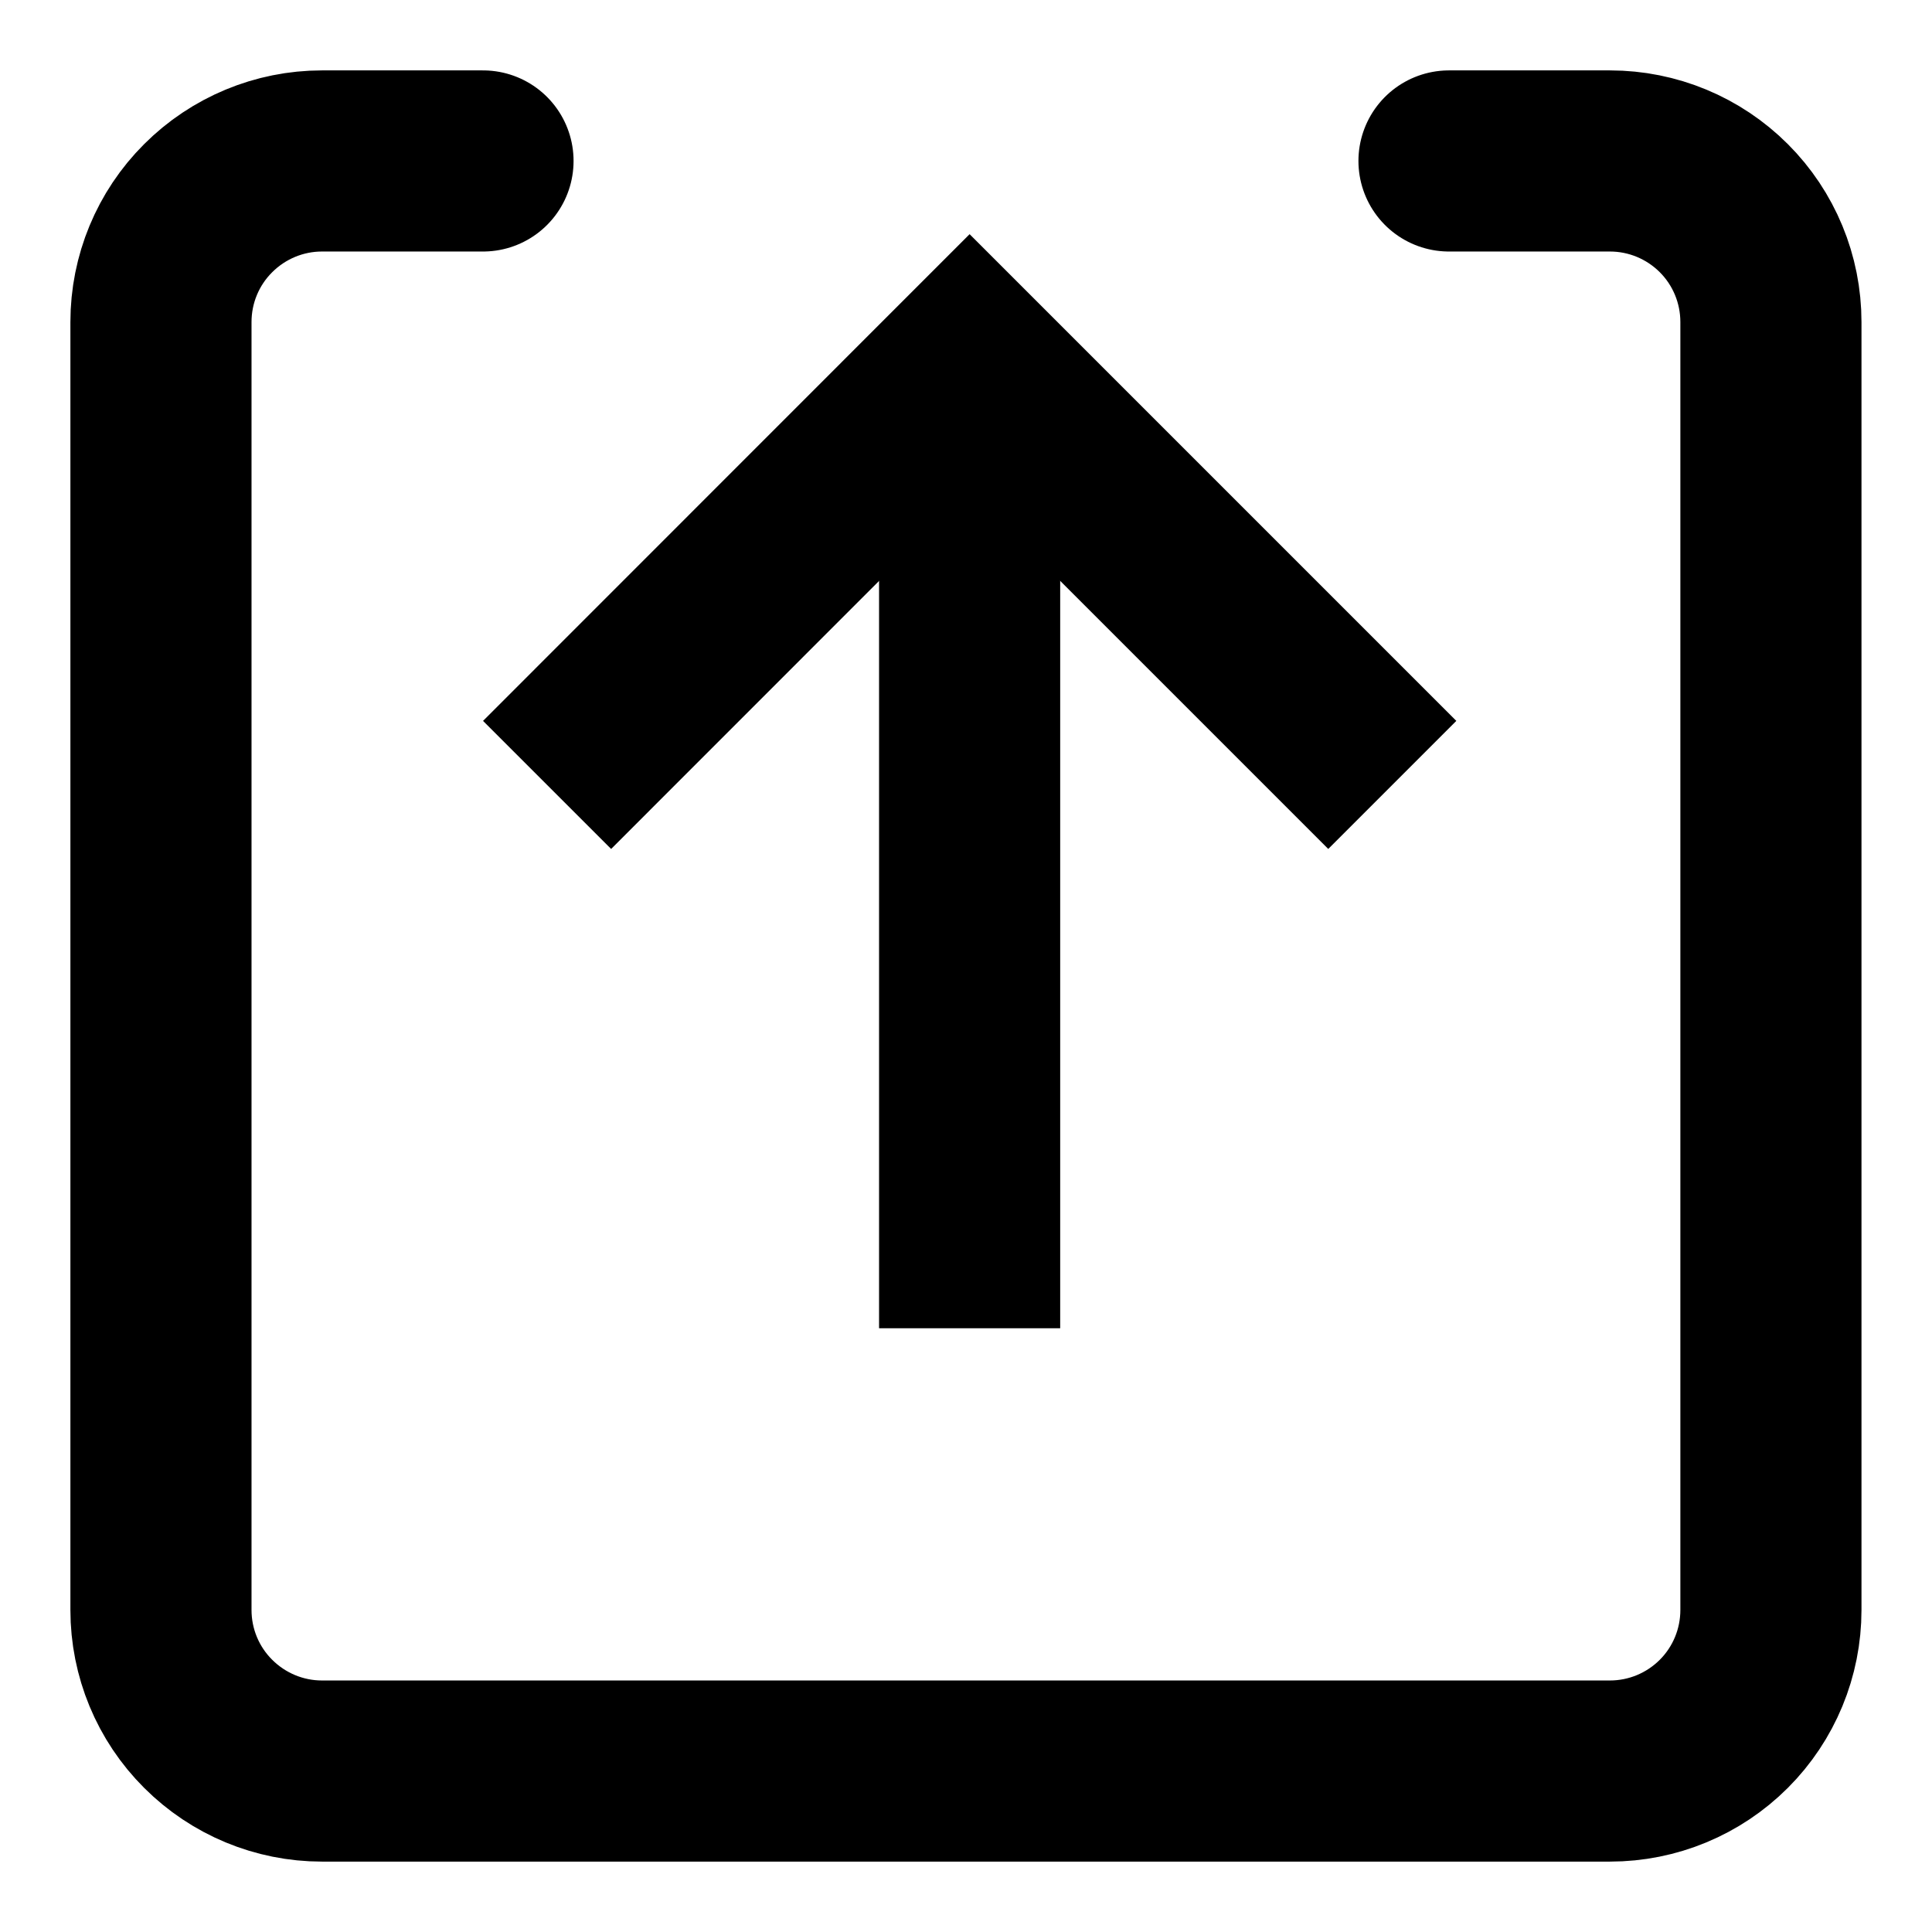
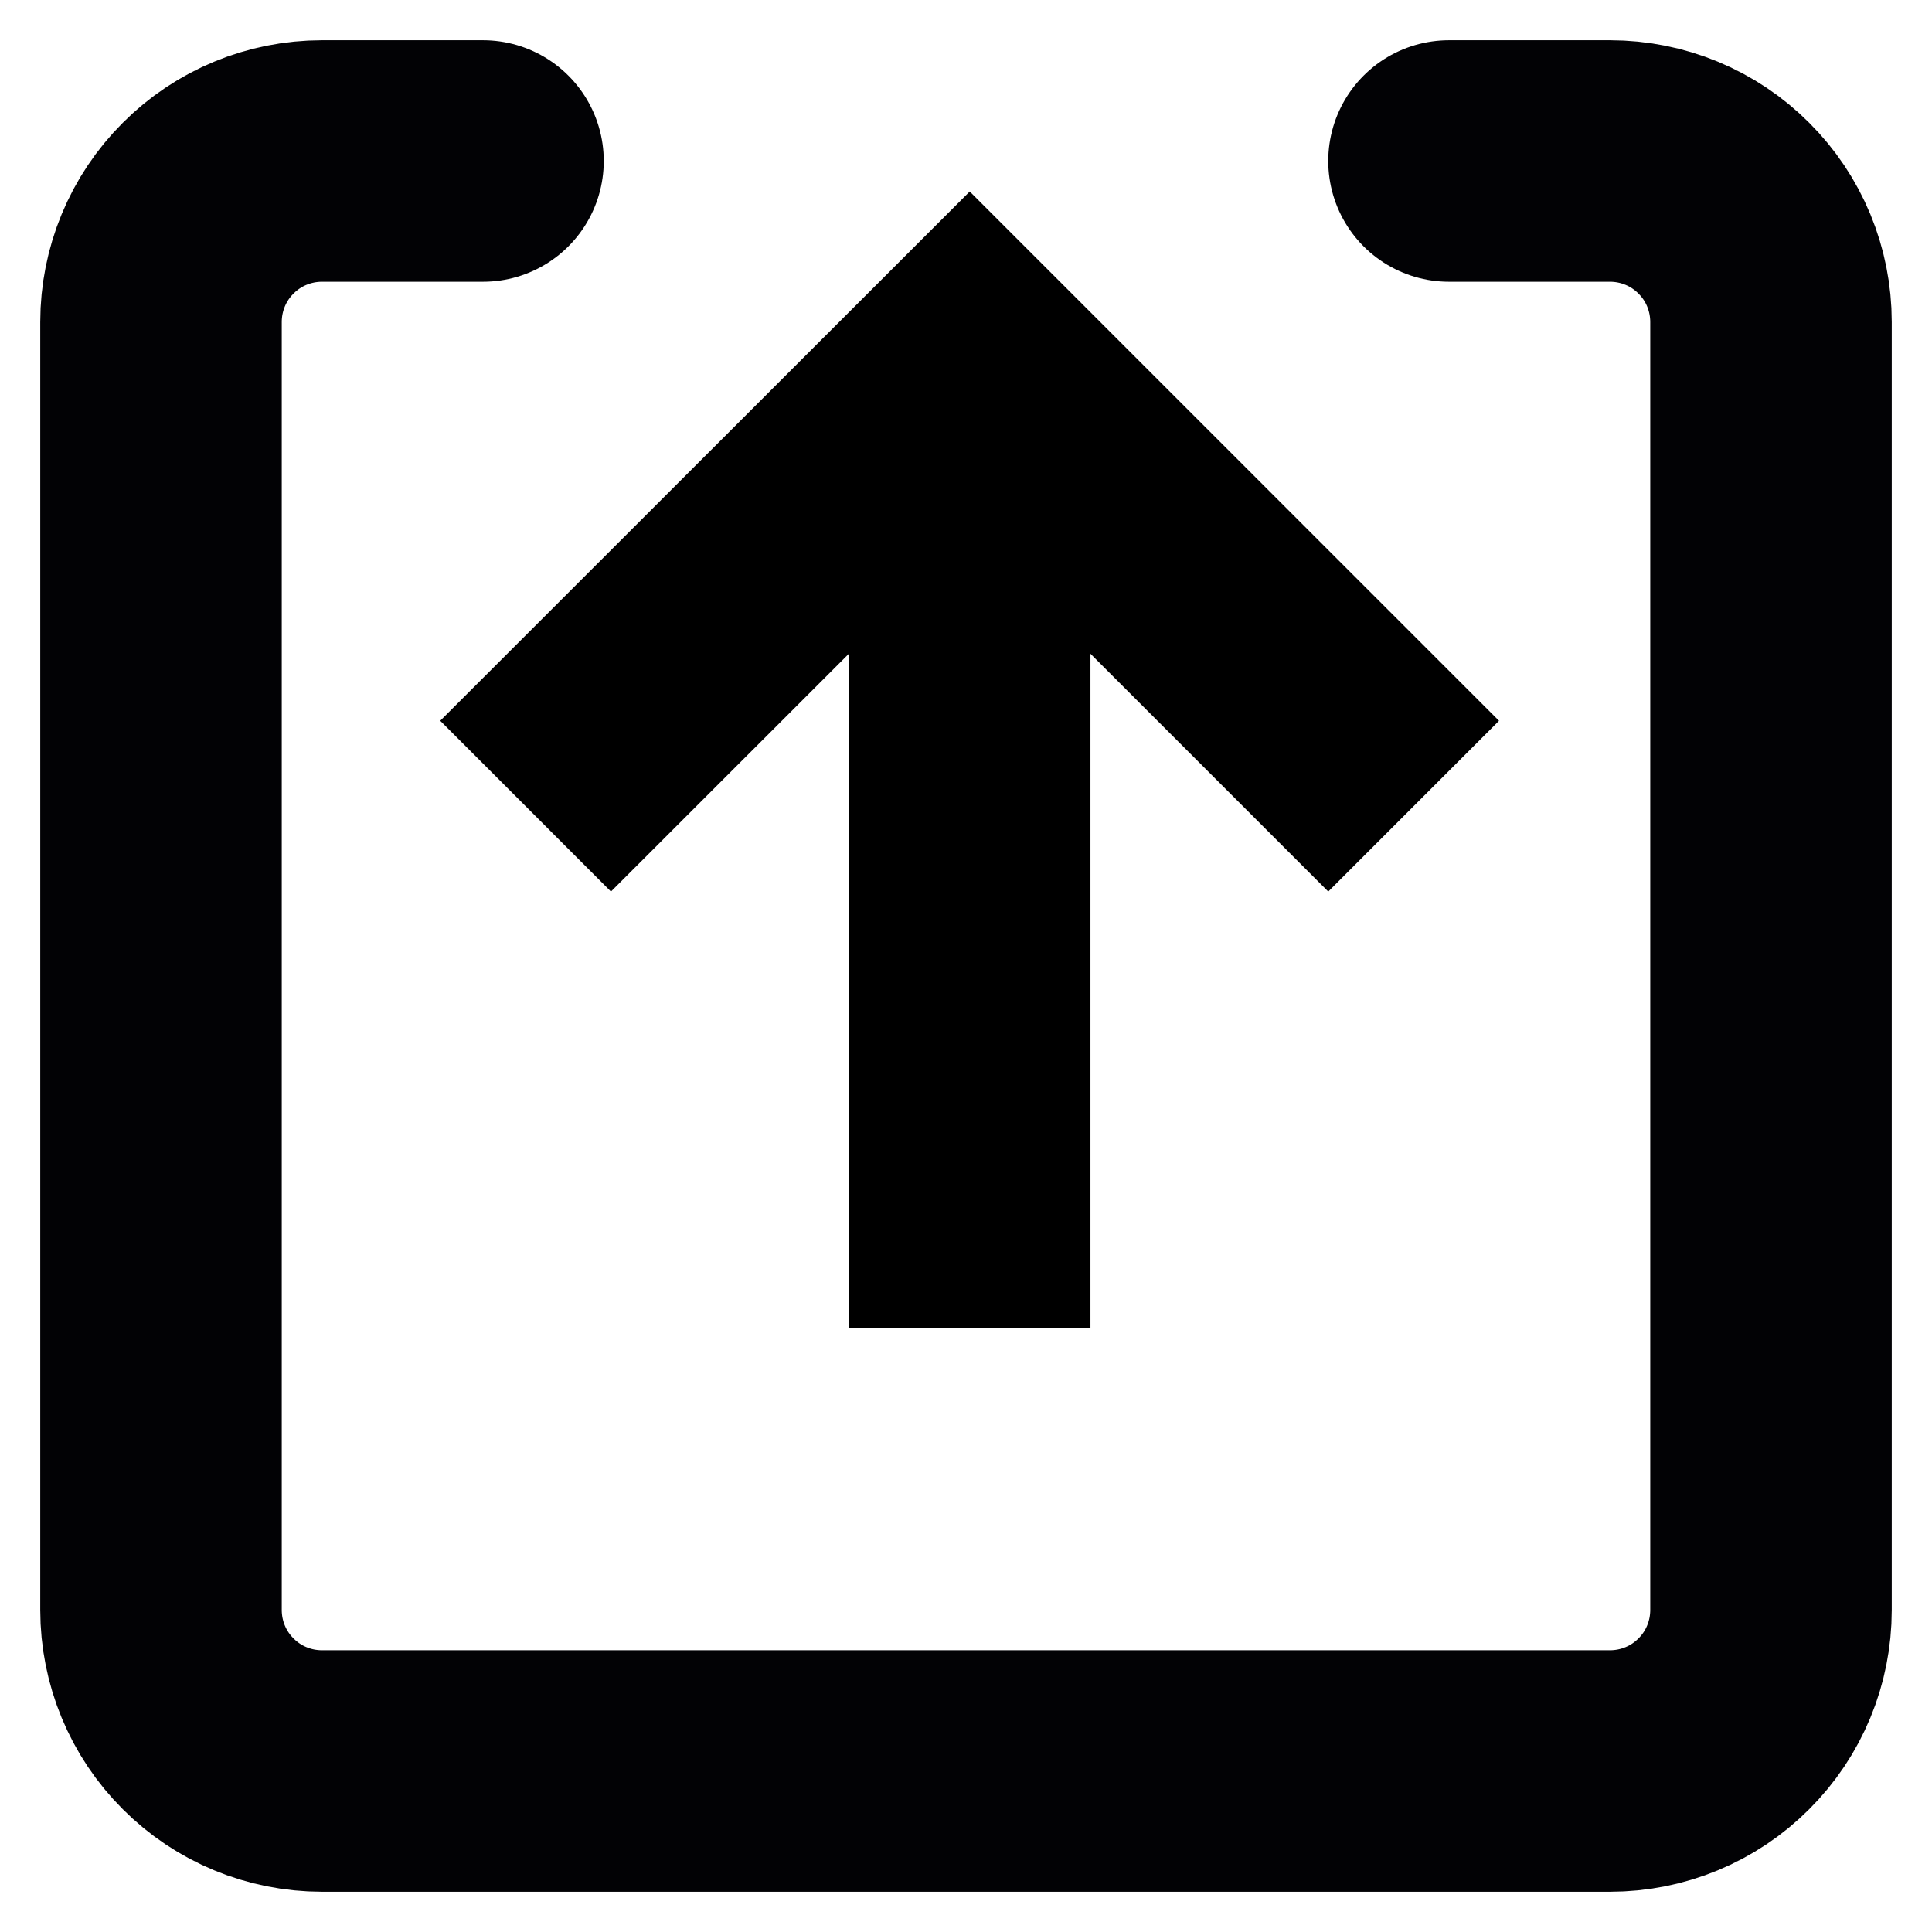
- <svg xmlns="http://www.w3.org/2000/svg" width="16" height="16" viewBox="0 0 16 16" fill="none">
-   <path d="M12 1.333H13.333C13.687 1.333 14.026 1.474 14.276 1.724C14.526 1.974 14.666 2.313 14.666 2.667V13.333C14.666 13.687 14.526 14.026 14.276 14.276C14.026 14.526 13.687 14.667 13.333 14.667H2.666C2.313 14.667 1.974 14.526 1.724 14.276C1.473 14.026 1.333 13.687 1.333 13.333V2.667C1.333 2.313 1.473 1.974 1.724 1.724C1.974 1.474 2.313 1.333 2.666 1.333H4" stroke="black" stroke-width="1.5" stroke-linecap="round" stroke-linejoin="round" />
-   <path d="M5.061 5.97L8.03 3L11 5.97" stroke="black" stroke-width="1.5" stroke-miterlimit="10" stroke-linecap="square" />
-   <path d="M8.03 3L8.03 11" stroke="black" stroke-width="1.5" />
+ <svg xmlns="http://www.w3.org/2000/svg" width="12" height="12" viewBox="0 0 12 12" fill="none">
+   <path d="M9 1H10C10.265 1 10.52 1.105 10.707 1.293C10.895 1.48 11 1.735 11 2V10C11 10.265 10.895 10.52 10.707 10.707C10.52 10.895 10.265 11 10 11H2C1.735 11 1.48 10.895 1.293 10.707C1.105 10.52 1 10.265 1 10V2C1 1.735 1.105 1.48 1.293 1.293C1.48 1.105 1.735 1 2 1H3" stroke="#020205" stroke-width="1.5" stroke-linecap="round" stroke-linejoin="round" />
+   <path d="M3.795 4.477L6.023 2.25L8.25 4.477" stroke="black" stroke-width="1.5" stroke-miterlimit="10" stroke-linecap="square" />
+   <path d="M6.023 2.25L6.023 8.25" stroke="black" stroke-width="1.5" />
</svg>
